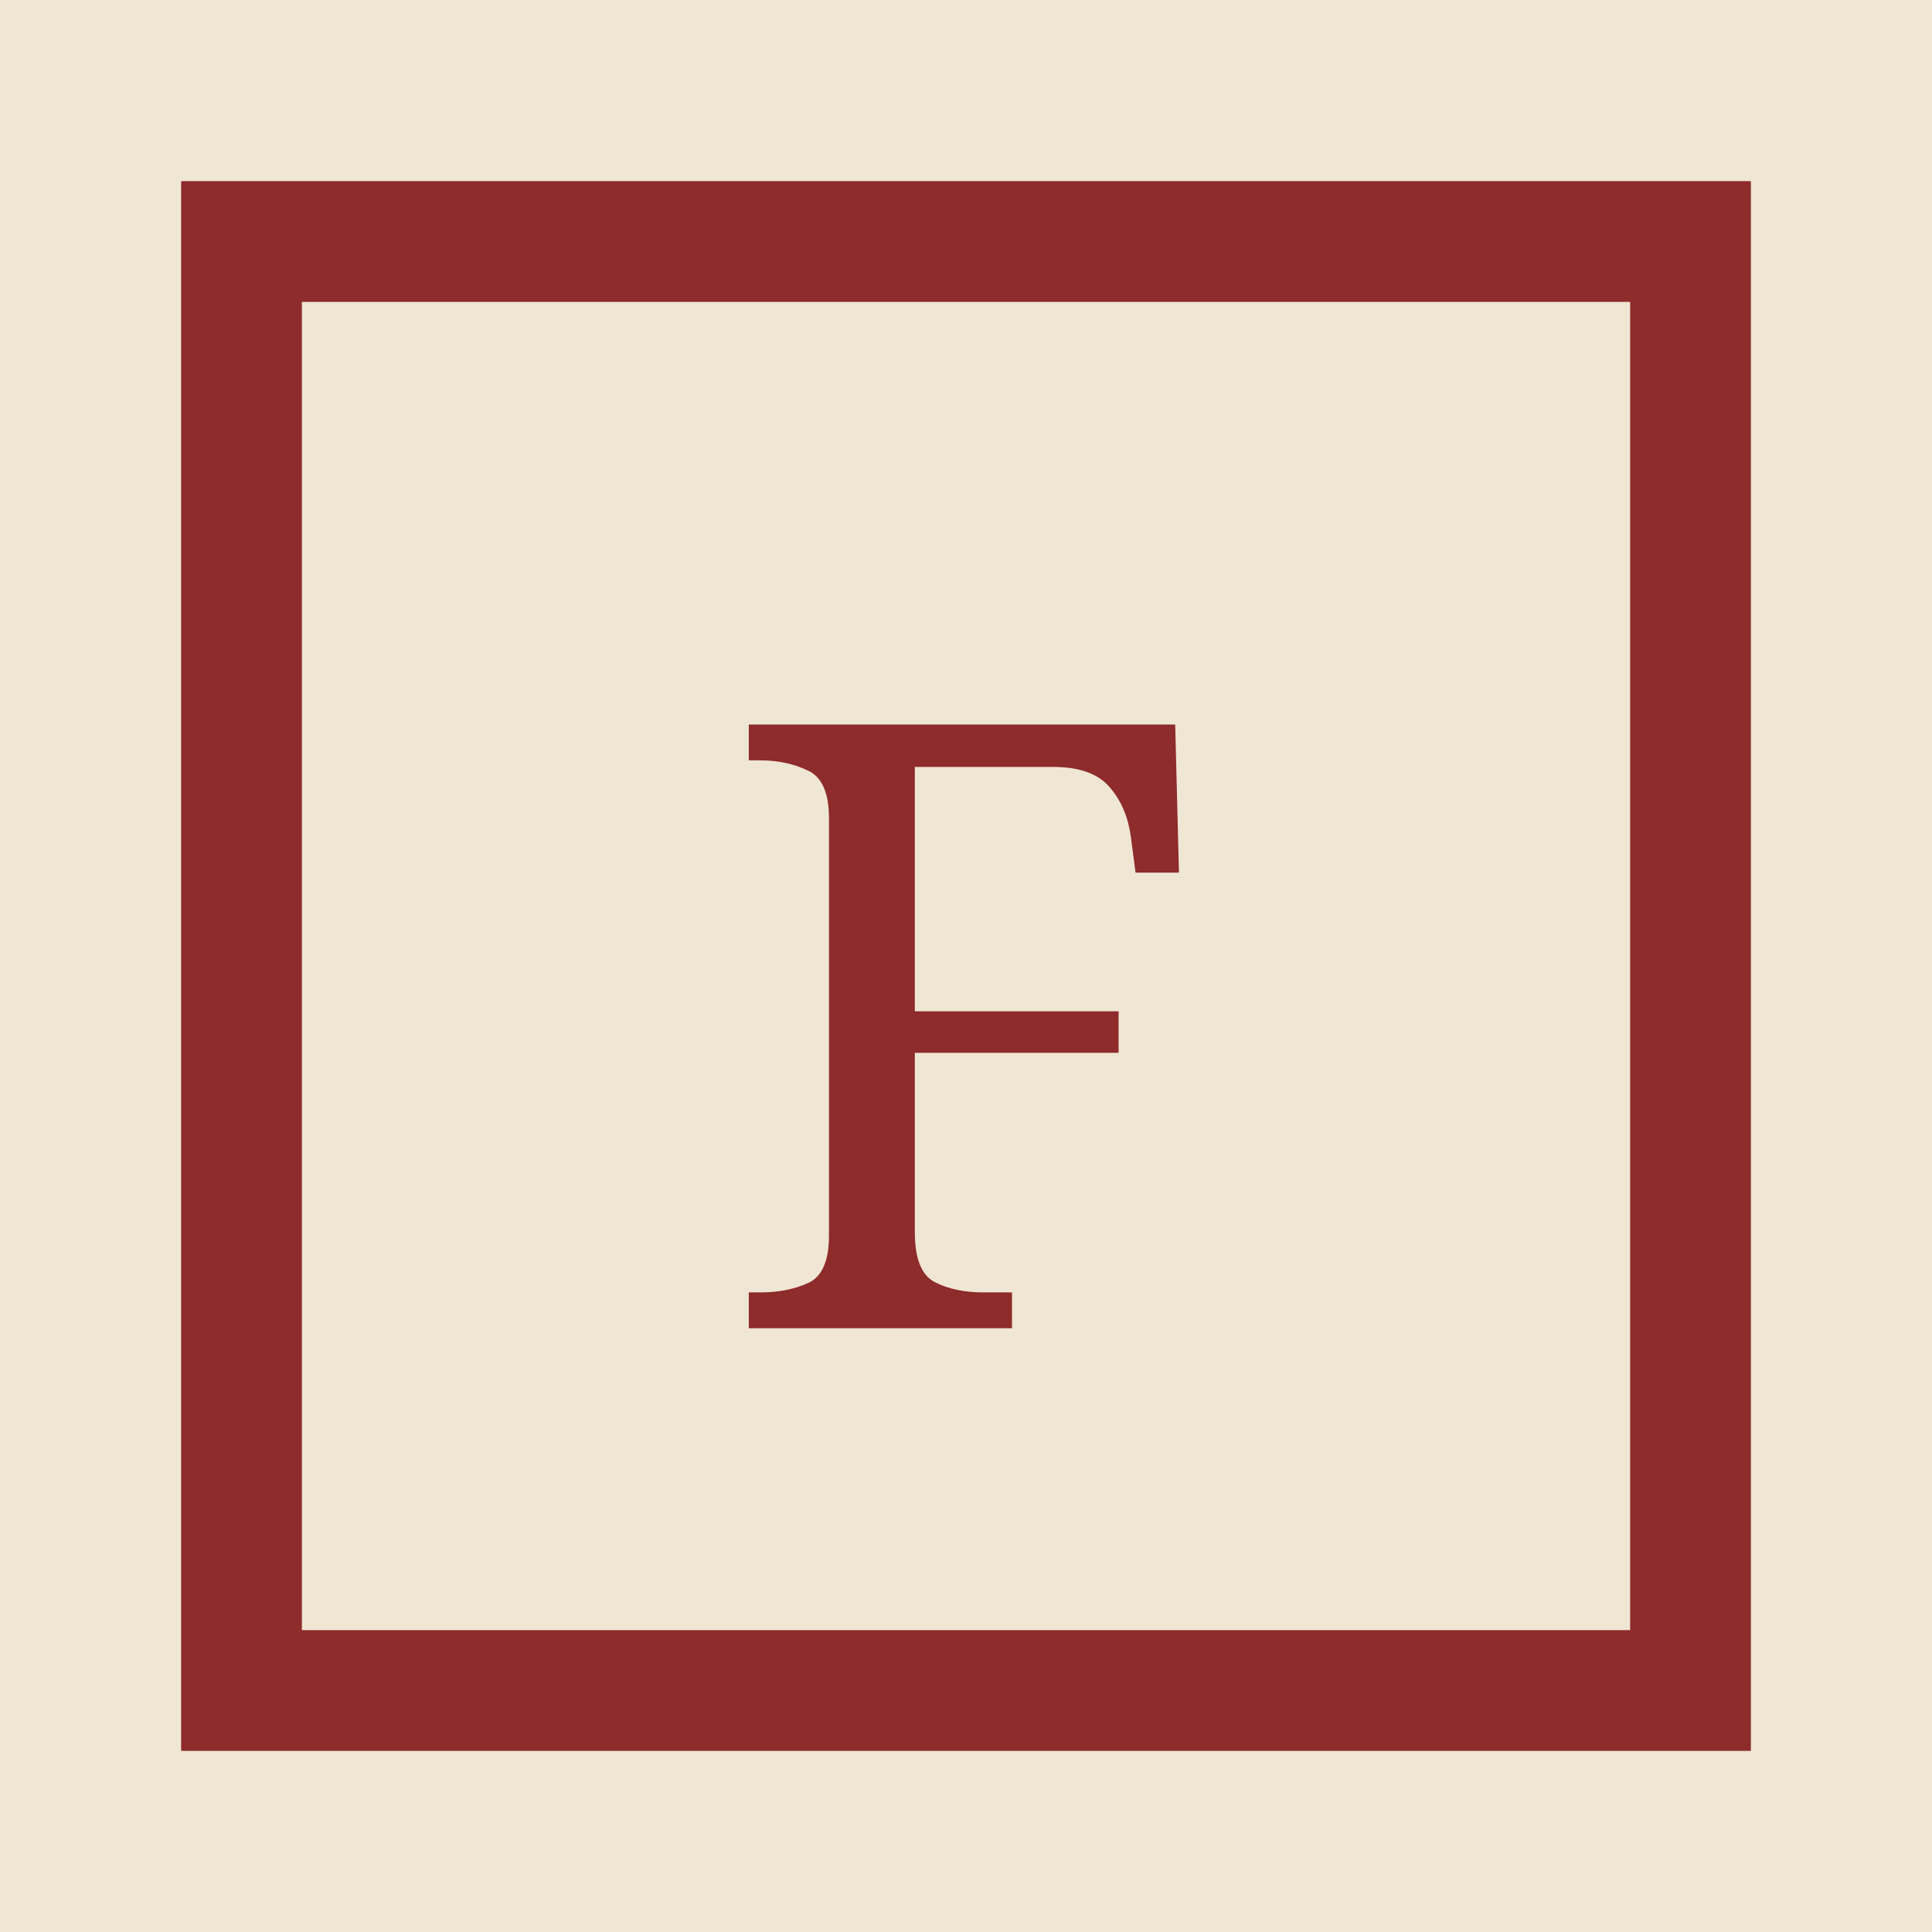
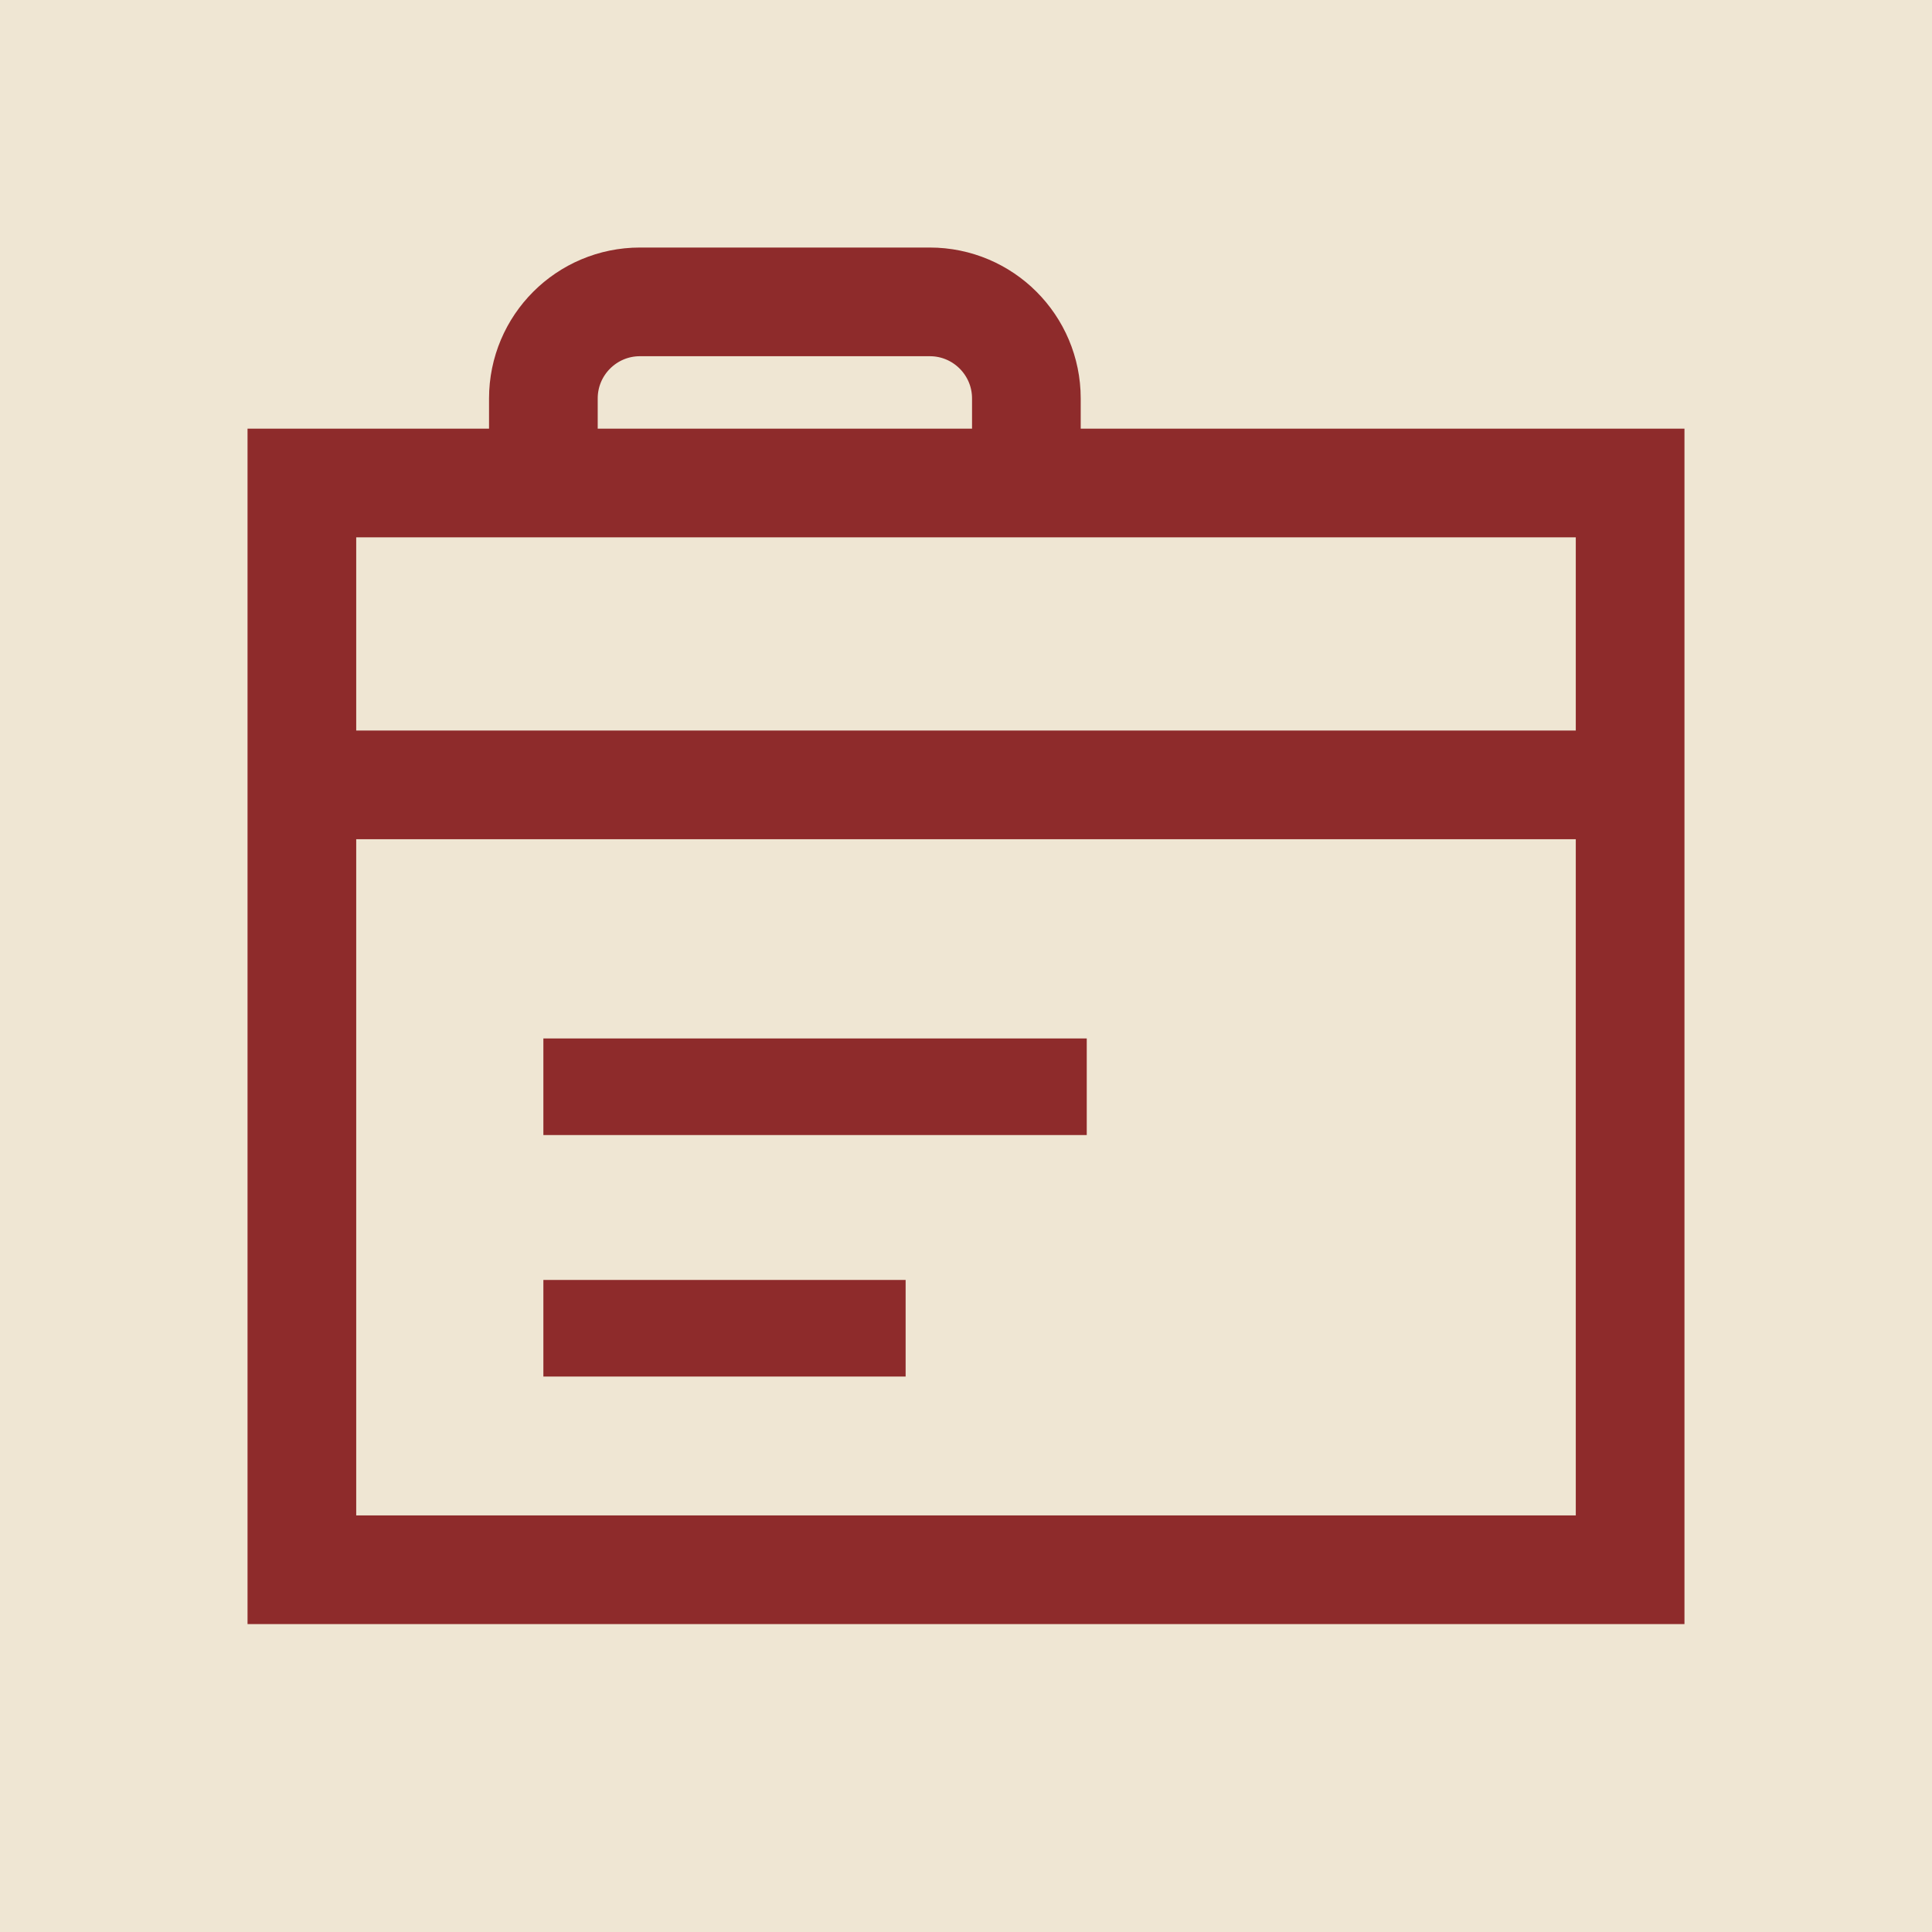
<svg xmlns="http://www.w3.org/2000/svg" viewBox="0 0 32 32">
  <rect width="32" height="32" fill="#efe6d3" />
-   <rect x="4" y="4" width="24" height="24" fill="none" stroke="#8e2b2b" stroke-width="2" />
-   <text x="16" y="22" text-anchor="middle" font-family="Georgia, serif" font-size="14" fill="#8e2b2b">F</text>
+   <rect x="5" y="8" width="22" height="18" fill="none" stroke="#8e2b2b" stroke-width="1.8" />
+   <path d="M5 13h22" fill="none" stroke="#8e2b2b" stroke-width="1.8" />
+   <path d="M9 8V6.6A1.6 1.6 0 0 1 10.6 5h4.8A1.6 1.6 0 0 1 17 6.6V8" fill="none" stroke="#8e2b2b" stroke-width="1.8" />
+   <path d="M9 18h9M9 22h6" fill="none" stroke="#8e2b2b" stroke-width="1.6" />
</svg>
